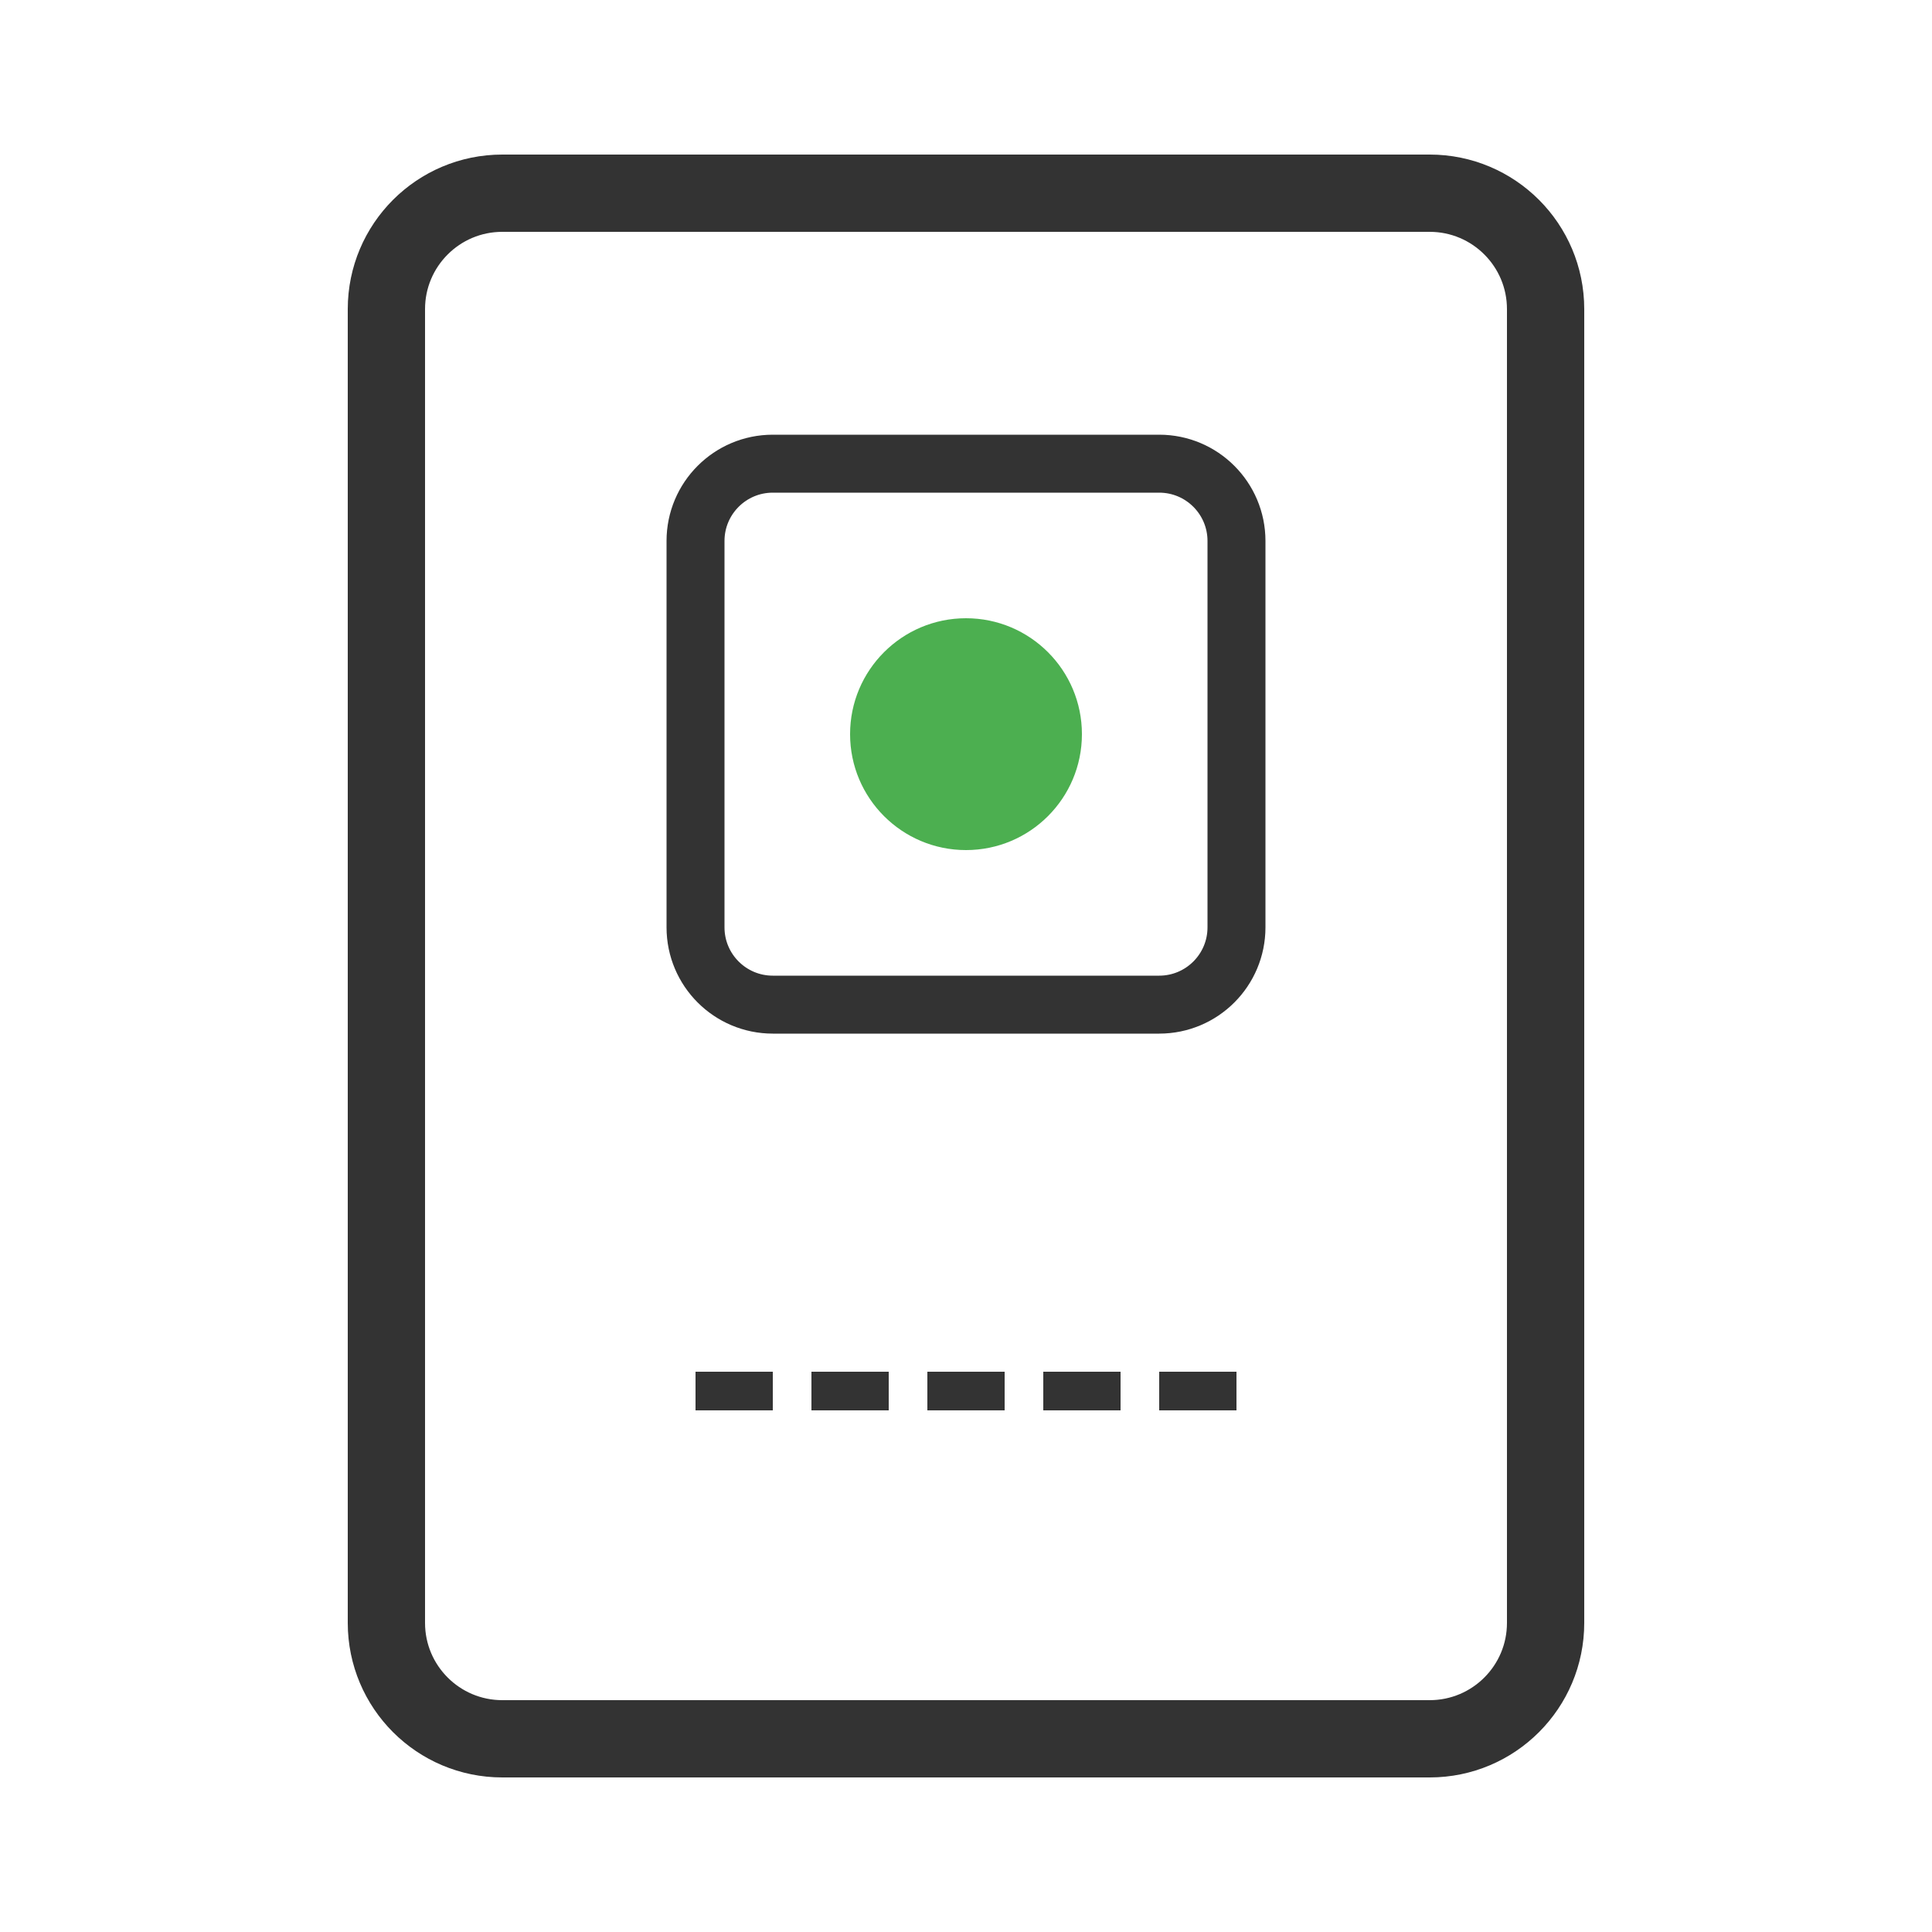
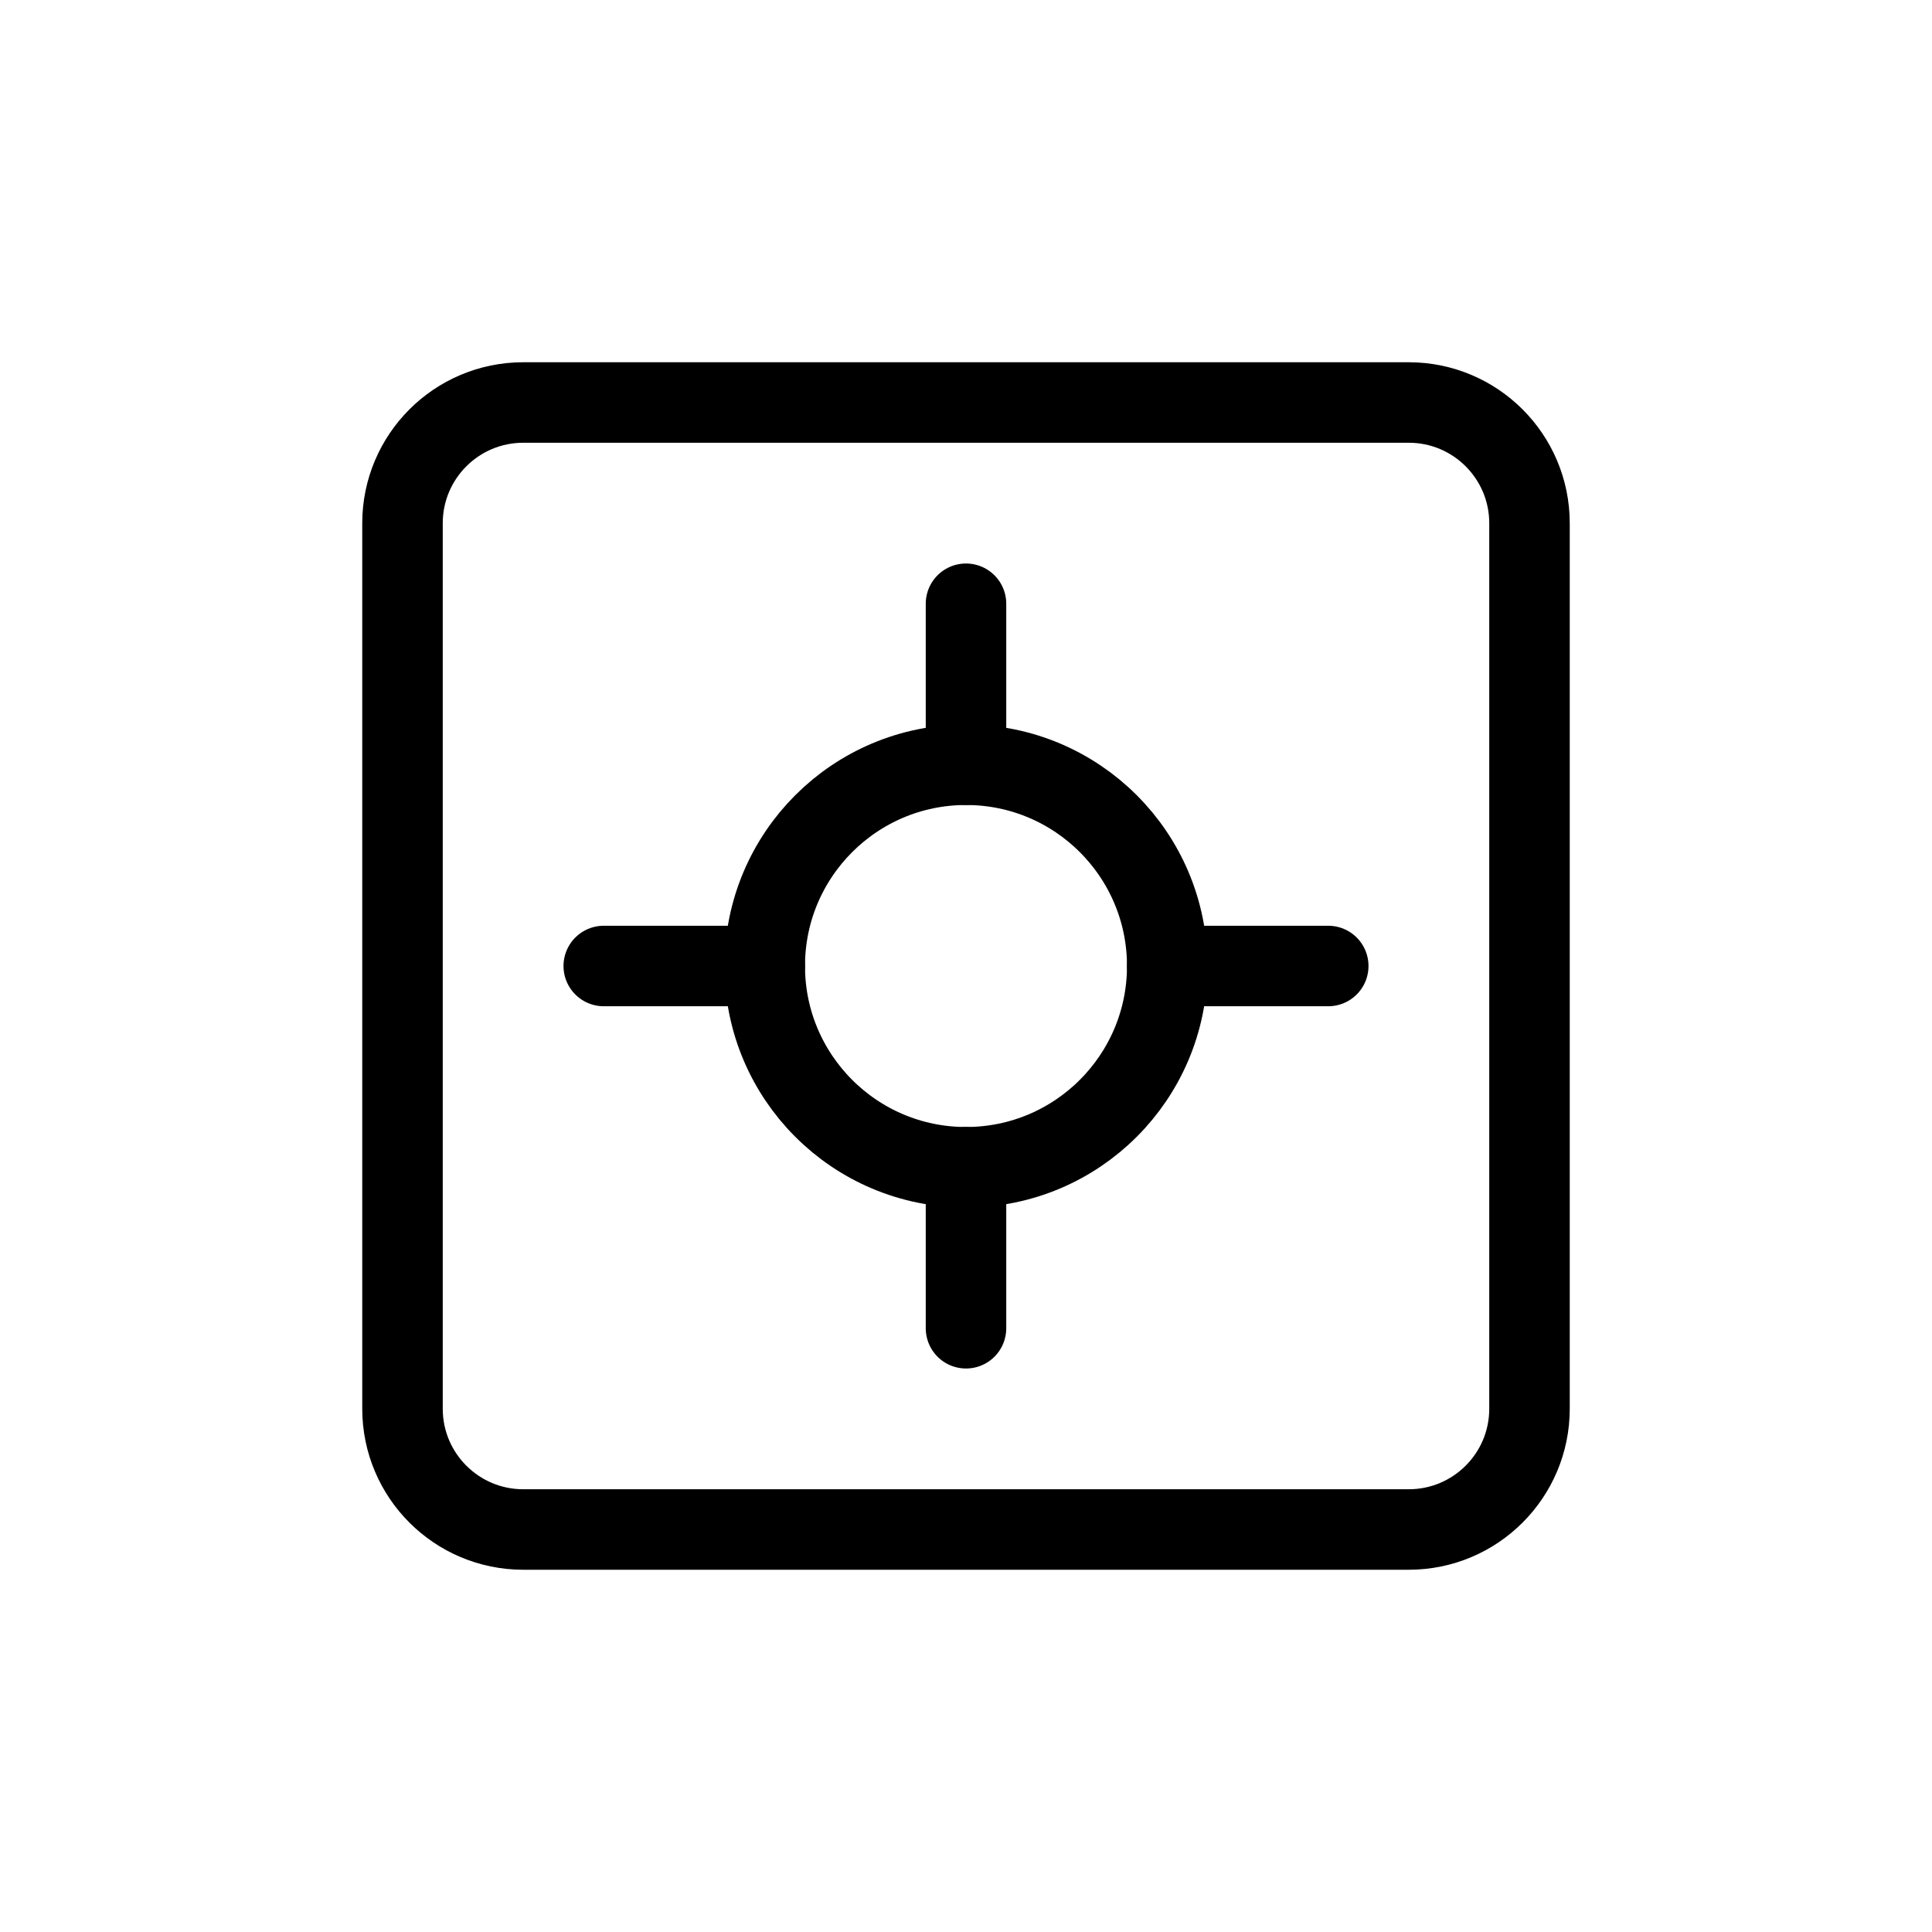
- <svg xmlns="http://www.w3.org/2000/svg" viewBox="0 0 50 50">
-   <rect x="10" y="5" width="30" height="40" rx="3" fill="none" stroke="#333" stroke-width="2" />
-   <rect x="18" y="12" width="14" height="14" rx="2" fill="none" stroke="#333" stroke-width="1.5" />
-   <circle cx="25" cy="19" r="3" fill="#4CAF50" />
-   <path d="M18 36h14" stroke="#333" stroke-width="1" stroke-dasharray="2 1" />
+ <svg xmlns="http://www.w3.org/2000/svg" width="960" height="960" viewBox="0 0 960 960" fill="none">
+   <rect x="200" y="200" width="560" height="560" rx="60" stroke="black" stroke-width="40" fill="none" />
+   <circle cx="480" cy="480" r="100" stroke="black" stroke-width="40" fill="none" />
+   <path d="M480 300V380M480 580V660M300 480H380M580 480H660" stroke="black" stroke-width="40" stroke-linecap="round" />
</svg>
